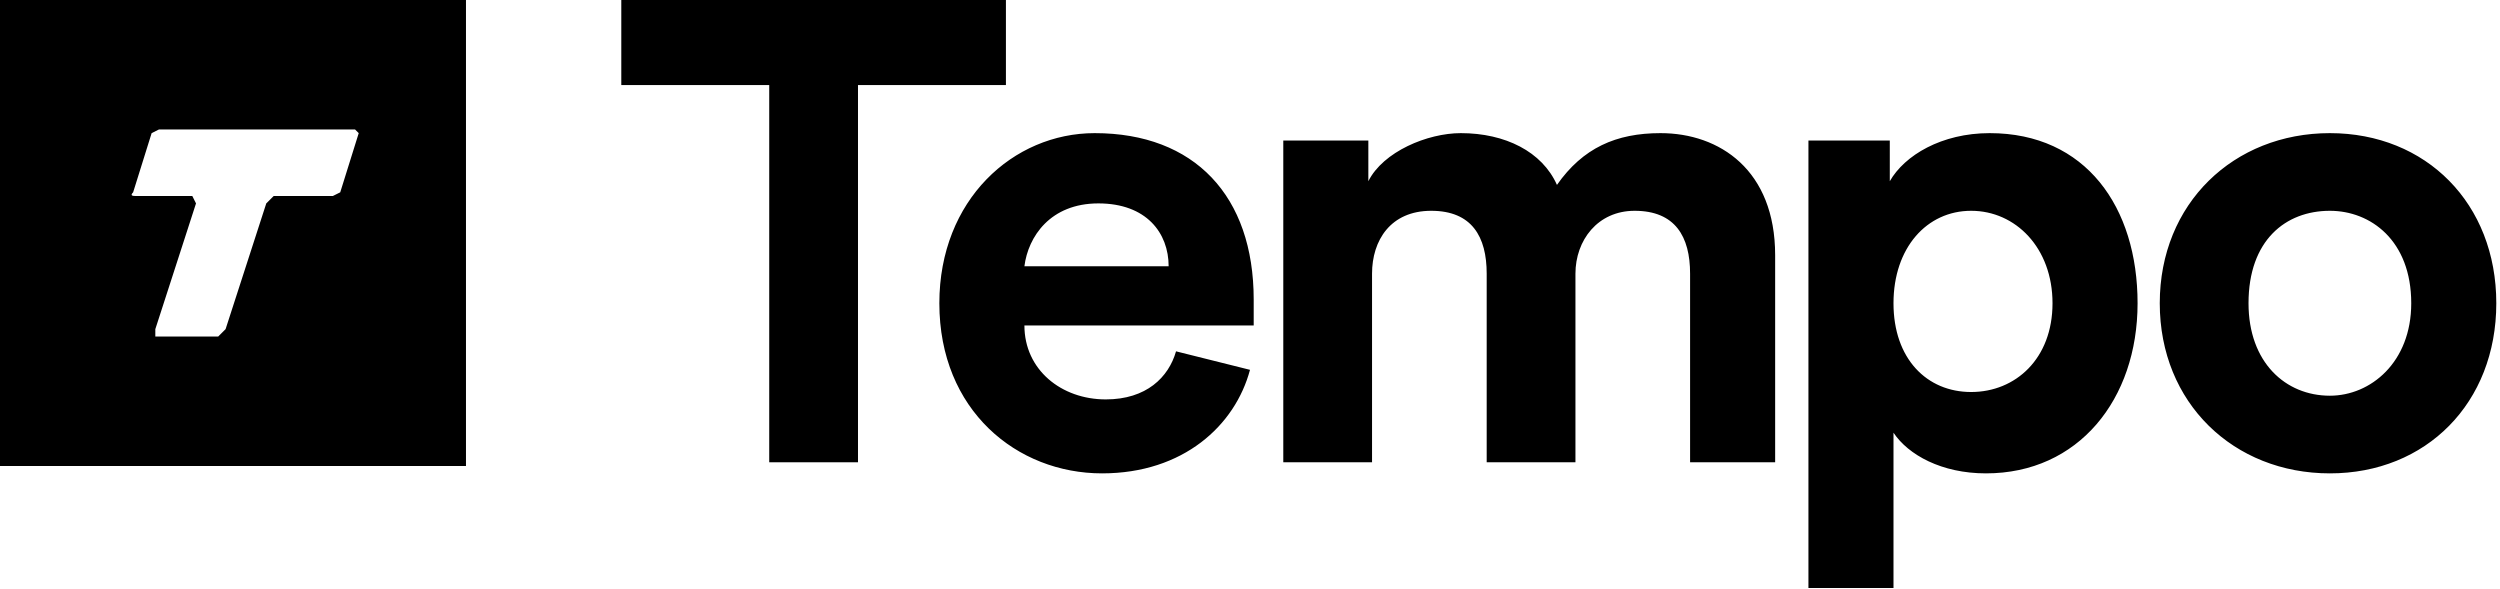
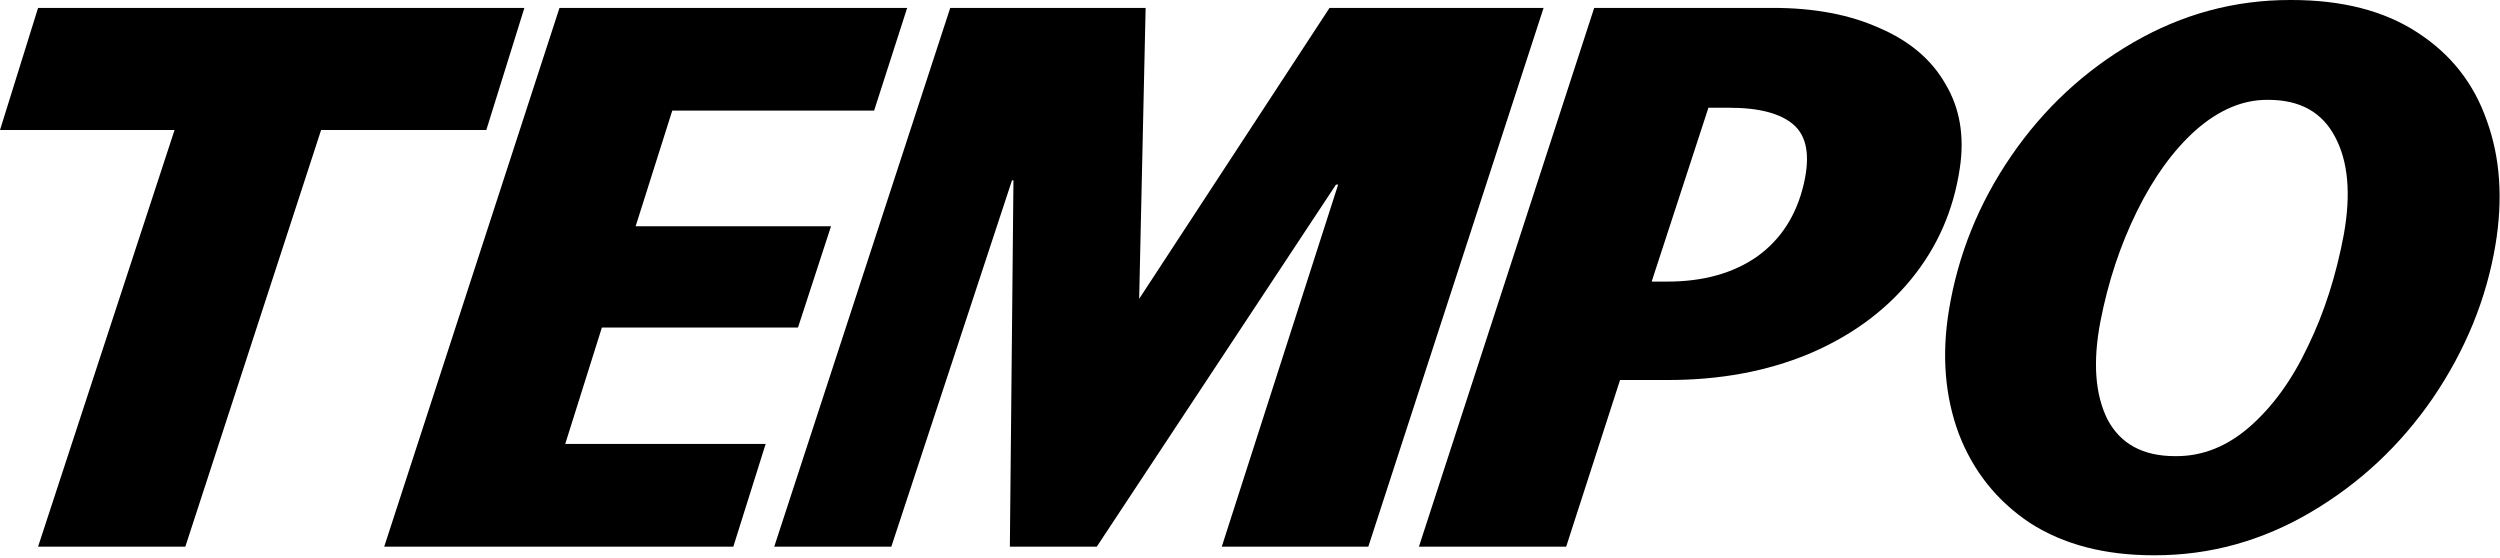
- <svg xmlns="http://www.w3.org/2000/svg" fill="none" viewBox="0 0 676 159">
-   <path fill="currentColor" d="M630 107c11 0 22-9 22-25 0-17-11-25-22-25-12 0-22 8-22 25 0 16 10 25 22 25Zm0-71c26 0 45 19 45 46s-19 46-45 46-46-19-46-46 20-46 46-46ZM512 159h-23V38h22v11c4-7 14-13 27-13 26 0 40 20 40 46s-16 46-41 46c-12 0-21-5-25-11v42Zm43-77c0-15-10-25-22-25s-21 10-21 25 9 24 21 24 22-9 22-24Zm-184 43h-24V38h23v11c4-8 16-13 25-13 12 0 22 5 26 14 7-10 16-14 28-14 16 0 31 10 31 33v56h-23V74c0-10-4-17-15-17-10 0-16 8-16 17v51h-24V74c0-10-4-17-15-17s-16 8-16 17v51Zm-94-53h39c0-9-6-17-19-17s-19 9-20 17Zm41 23 20 5c-4 15-18 28-40 28-23 0-44-17-44-46 0-28 20-46 42-46 27 0 43 17 43 45v7h-62c0 12 10 20 22 20 11 0 17-6 19-13Z" />
-   <path fill="currentColor" d="M272 23h-40v102h-24V23h-40V0h104v23Z" />
-   <path fill="currentColor" fill-rule="evenodd" d="M126 126H0V0h126v126ZM43 35l-2 1-5 16c-1 1 0 1 1 1h15l1 2-11 34v2h17l2-2 11-34 2-2h16l2-1 5-16-1-1H43Z" clip-rule="evenodd" />
+ <svg xmlns="http://www.w3.org/2000/svg" width="830" height="185" viewBox="0 0 830 185" fill="none">
+   <path d="M61.53 181.489H12.64L57.952 43.166H0L12.64 2.623H174.096L161.456 43.166H106.604L61.53 181.489Z" fill="black" />
+   <path d="M243.464 181.489H127.559L185.75 2.623H301.178L290.207 36.727H223.192L211.029 75.124H275.898L264.928 108.75H199.821L187.658 147.385H254.196L243.464 181.489Z" fill="black" />
+   <path d="M295.923 181.489H257.05L315.479 2.623H380.348L378.202 99.211L441.401 2.623H512.47L454.279 181.489H405.628L444.262 61.291H443.547L364.131 181.489H335.274L336.466 59.86H335.989L295.923 181.489Z" fill="black" />
+   <path d="M567.193 35.773L548.353 93.487H553.6C565.524 93.487 575.461 90.705 583.411 85.14C591.36 79.416 596.527 71.308 598.912 60.814C600.979 51.752 599.866 45.313 595.573 41.497C591.281 37.681 584.126 35.773 574.109 35.773H567.193ZM519.973 181.489H471.083L529.274 2.623H588.657C602.331 2.623 614.096 4.849 623.953 9.301C633.97 13.594 641.283 19.794 645.894 27.903C650.664 35.853 652.254 45.154 650.664 55.806C648.597 69.797 643.191 82.119 634.447 92.772C625.702 103.424 614.334 111.692 600.343 117.574C586.511 123.298 571.009 126.16 553.838 126.16H537.859L519.973 181.489Z" fill="black" />
+   <path d="M767.195 170.041C750.977 179.581 733.727 184.351 715.443 184.351H714.966C698.749 184.351 685.076 180.773 673.946 173.619C662.976 166.305 655.106 156.448 650.336 144.046C645.725 131.645 644.612 118.051 646.997 103.265C650.018 84.663 656.934 67.492 667.745 51.752C678.557 36.012 692.071 23.451 708.288 14.071C724.505 4.69 741.836 0 760.279 0H760.755C777.609 0 791.52 3.577 802.491 10.732C813.62 17.887 821.331 27.665 825.624 40.066C830.076 52.308 831.03 66.061 828.486 81.324C825.465 99.29 818.549 116.223 807.737 132.122C796.926 147.862 783.412 160.502 767.195 170.041ZM699.703 139.277C703.995 147.385 711.468 151.439 722.121 151.439H722.597C731.342 151.439 739.451 148.18 746.923 141.661C754.555 134.984 760.994 126.08 766.241 114.951C771.646 103.821 775.621 91.42 778.165 77.747C780.55 64.391 779.596 53.66 775.303 45.551C771.01 37.283 763.617 33.15 753.124 33.15H752.647C744.538 33.15 736.668 36.489 729.037 43.166C721.564 49.844 715.045 58.827 709.481 70.115C703.916 81.404 699.862 93.646 697.318 106.842C694.774 120.198 695.569 131.009 699.703 139.277Z" fill="black" />
</svg>
